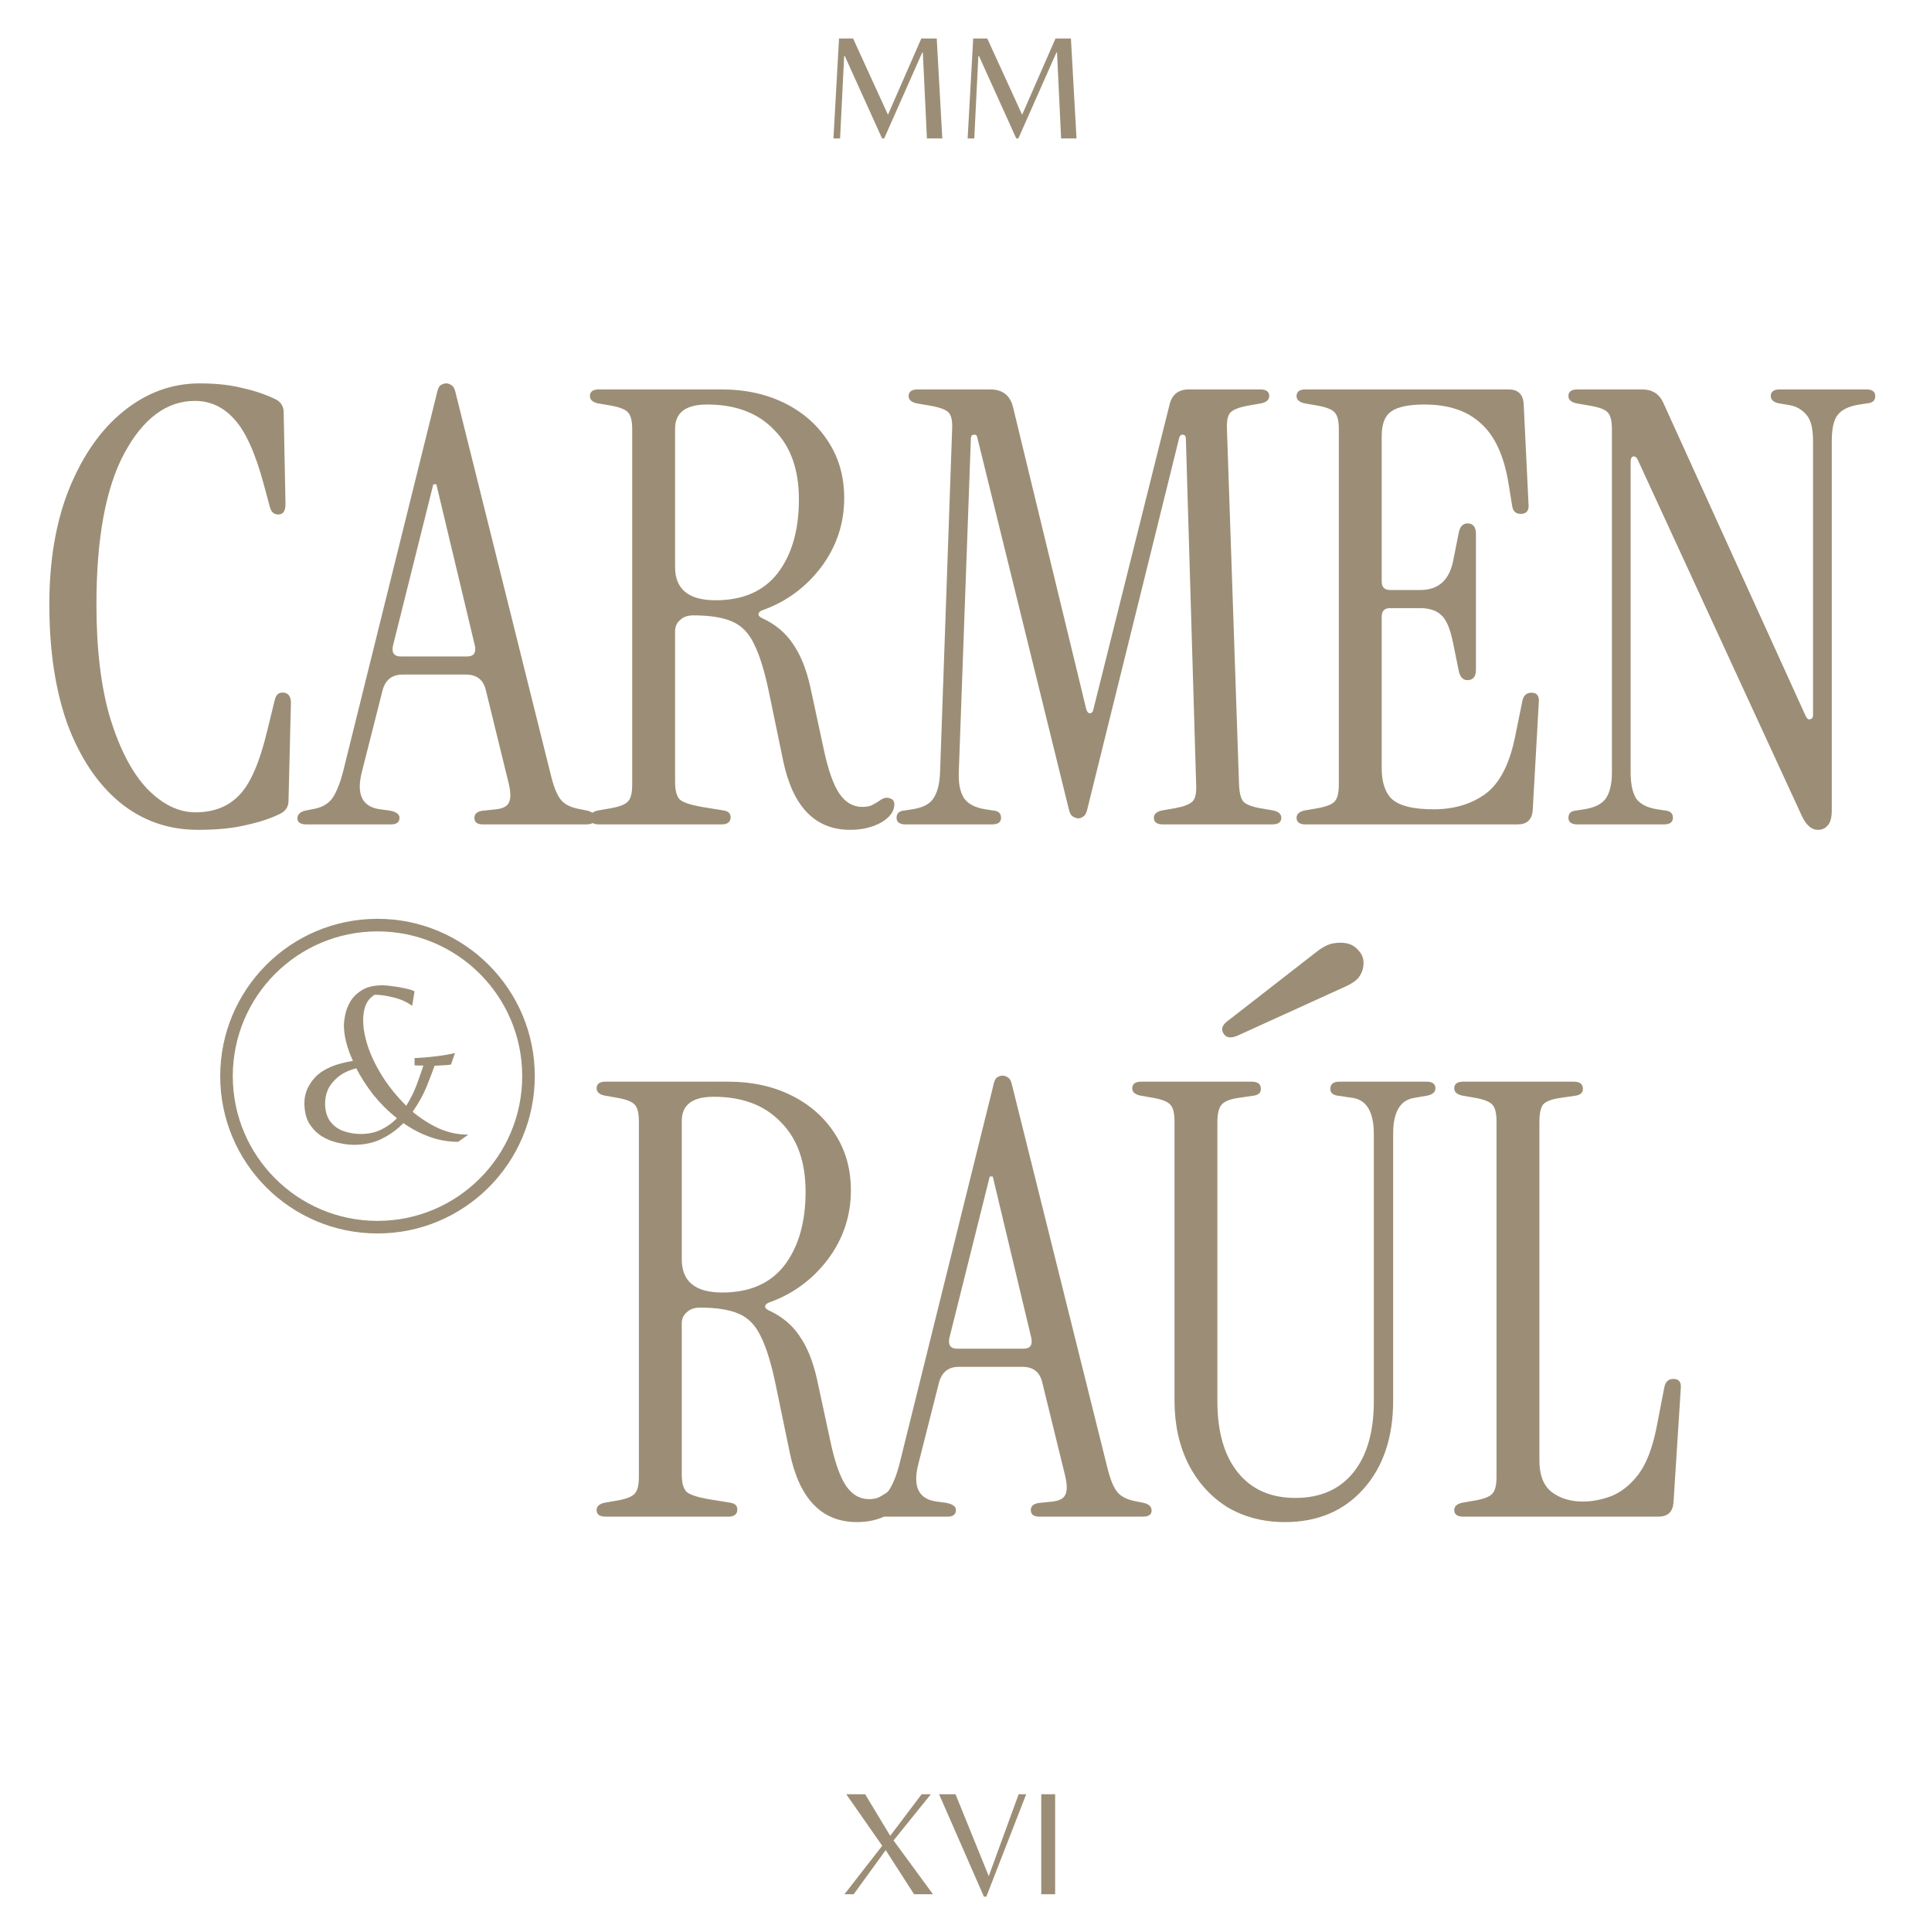
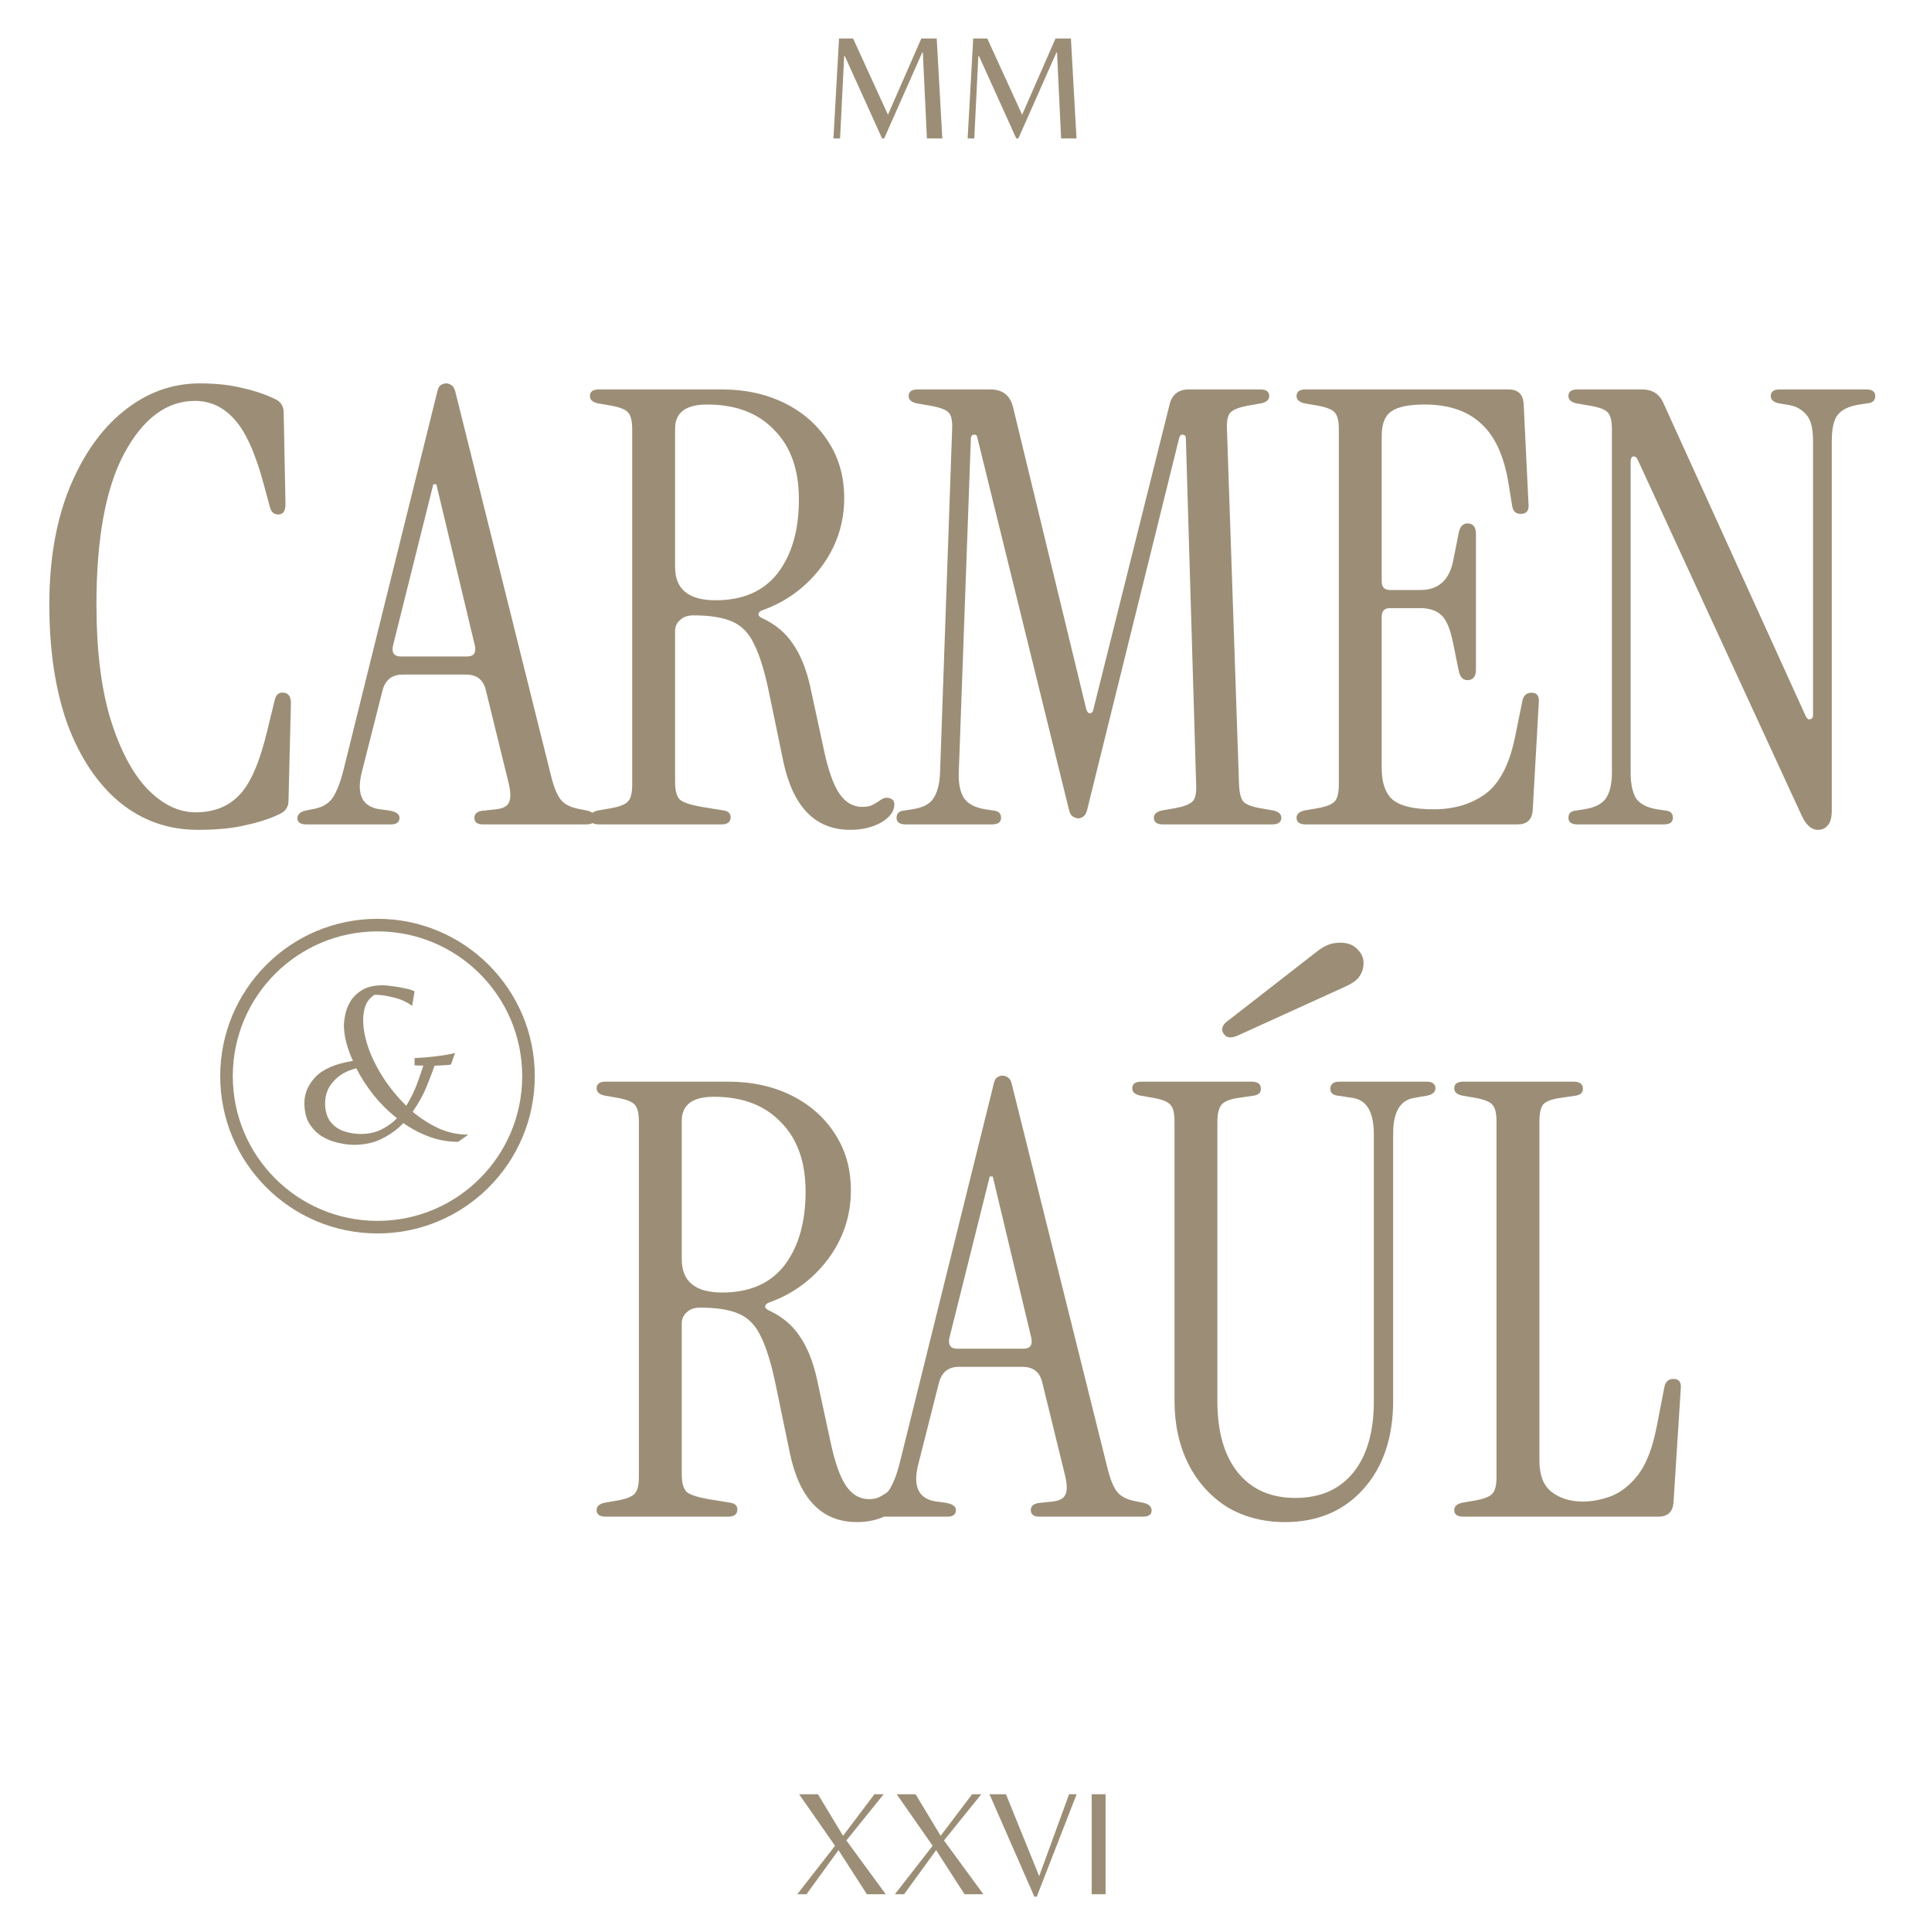
<svg xmlns="http://www.w3.org/2000/svg" width="304" height="307" viewBox="0 0 304 307" fill="none">
  <path d="M132.468 22L133.356 6.112H135.588L141.132 18.232L146.436 6.112H148.884L149.772 22H147.324L146.676 8.344H146.58L140.532 22H140.196L134.268 8.896H134.172L133.524 22H132.468ZM153.796 22L154.684 6.112H156.916L162.46 18.232L167.764 6.112H170.212L171.1 22H168.652L168.004 8.344H167.908L161.86 22H161.524L155.596 8.896H155.5L154.852 22H153.796Z" fill="#9C8E76" />
  <path d="M31.456 131.864C26.72 131.864 22.56 130.392 18.976 127.448C15.456 124.504 12.704 120.376 10.72 115.064C8.8 109.688 7.84 103.352 7.84 96.056C7.84 89.016 8.896 82.872 11.008 77.624C13.184 72.312 16.064 68.216 19.648 65.336C23.296 62.392 27.328 60.92 31.744 60.92C34.368 60.92 36.672 61.176 38.656 61.688C40.64 62.136 42.4 62.744 43.936 63.512C44.704 63.96 45.088 64.632 45.088 65.528L45.376 80.12C45.376 81.208 44.992 81.752 44.224 81.752C43.52 81.752 43.072 81.336 42.88 80.504L41.92 76.952C40.576 71.96 39.008 68.504 37.216 66.584C35.488 64.664 33.408 63.704 30.976 63.704C26.496 63.704 22.752 66.488 19.744 72.056C16.8 77.56 15.328 85.56 15.328 96.056C15.328 103.224 16.064 109.272 17.536 114.2C19.072 119.128 21.024 122.84 23.392 125.336C25.824 127.832 28.384 129.08 31.072 129.08C33.952 129.08 36.256 128.184 37.984 126.392C39.776 124.6 41.28 121.144 42.496 116.024L43.648 111.32C43.84 110.36 44.352 109.944 45.184 110.072C45.888 110.2 46.24 110.744 46.24 111.704L45.856 127.256C45.856 128.152 45.44 128.824 44.608 129.272C43.072 130.04 41.248 130.648 39.136 131.096C37.088 131.608 34.528 131.864 31.456 131.864ZM48.712 131C47.752 131 47.272 130.68 47.272 130.04C47.272 129.4 47.72 128.984 48.616 128.792L50.056 128.504C51.336 128.248 52.296 127.64 52.936 126.68C53.576 125.656 54.12 124.248 54.568 122.456L69.448 62.456C69.576 61.816 69.768 61.4 70.024 61.208C70.344 61.016 70.632 60.92 70.888 60.92C71.208 60.92 71.496 61.016 71.752 61.208C72.072 61.4 72.296 61.816 72.424 62.456L87.592 123.32C88.04 125.112 88.552 126.36 89.128 127.064C89.704 127.768 90.6 128.248 91.816 128.504L93.256 128.792C94.152 128.984 94.6 129.4 94.6 130.04C94.6 130.68 94.12 131 93.16 131H76.744C75.848 131 75.4 130.648 75.4 129.944C75.4 129.24 75.944 128.856 77.032 128.792L78.856 128.6C79.944 128.472 80.616 128.12 80.872 127.544C81.192 126.968 81.192 125.976 80.872 124.568L77.224 109.688C76.84 108.024 75.784 107.192 74.056 107.192H63.976C62.312 107.192 61.256 108.024 60.808 109.688L57.544 122.552C56.584 126.2 57.544 128.216 60.424 128.6L61.864 128.792C62.952 128.984 63.496 129.368 63.496 129.944C63.496 130.648 63.048 131 62.152 131H48.712ZM63.688 104.312H74.248C75.272 104.312 75.688 103.768 75.496 102.68L69.352 76.952H68.872L62.44 102.68C62.248 103.768 62.664 104.312 63.688 104.312ZM135.138 131.864C129.57 131.864 126.018 128.216 124.482 120.92L122.274 110.264C121.57 106.808 120.77 104.184 119.874 102.392C119.042 100.6 117.858 99.384 116.322 98.744C114.85 98.104 112.802 97.784 110.178 97.784C109.282 97.784 108.578 98.04 108.066 98.552C107.554 99 107.298 99.576 107.298 100.28V124.28C107.298 125.624 107.554 126.552 108.066 127.064C108.578 127.512 109.73 127.896 111.522 128.216L115.074 128.792C115.778 128.92 116.13 129.272 116.13 129.848C116.13 130.616 115.65 131 114.69 131H95.201C94.242 131 93.761 130.648 93.761 129.944C93.761 129.368 94.177 128.984 95.01 128.792L97.218 128.408C98.561 128.152 99.425 127.8 99.809 127.352C100.258 126.904 100.482 126.008 100.482 124.664V68.216C100.482 66.872 100.258 65.976 99.809 65.528C99.425 65.08 98.561 64.728 97.218 64.472L95.01 64.088C94.177 63.896 93.761 63.512 93.761 62.936C93.761 62.232 94.242 61.88 95.201 61.88H114.69C118.466 61.88 121.826 62.616 124.77 64.088C127.714 65.56 130.018 67.608 131.682 70.232C133.346 72.792 134.178 75.768 134.178 79.16C134.178 83.192 132.962 86.84 130.53 90.104C128.098 93.304 125.026 95.576 121.314 96.92C120.866 97.048 120.61 97.272 120.546 97.592C120.546 97.848 120.77 98.072 121.218 98.264C123.266 99.224 124.866 100.568 126.018 102.296C127.234 104.024 128.162 106.328 128.802 109.208L130.914 119C131.618 122.328 132.45 124.696 133.41 126.104C134.37 127.512 135.586 128.216 137.058 128.216C137.57 128.216 138.018 128.152 138.402 128.024C138.85 127.832 139.394 127.512 140.034 127.064C140.546 126.744 141.026 126.68 141.474 126.872C141.922 127 142.146 127.32 142.146 127.832C142.146 128.92 141.442 129.88 140.034 130.712C138.626 131.48 136.994 131.864 135.138 131.864ZM113.73 95.384C118.082 95.384 121.378 93.944 123.618 91.064C125.858 88.12 126.978 84.216 126.978 79.352C126.978 74.616 125.666 70.936 123.042 68.312C120.482 65.624 116.93 64.28 112.386 64.28C108.994 64.28 107.298 65.56 107.298 68.12V90.104C107.298 93.624 109.442 95.384 113.73 95.384ZM171.396 130.04C171.14 130.04 170.852 129.944 170.532 129.752C170.212 129.56 169.988 129.144 169.86 128.504L155.364 69.656C155.3 69.208 155.108 69.016 154.788 69.08C154.468 69.08 154.308 69.304 154.308 69.752L152.388 122.744C152.324 124.536 152.612 125.912 153.252 126.872C153.892 127.768 155.012 128.344 156.612 128.6L157.86 128.792C158.692 128.856 159.108 129.24 159.108 129.944C159.108 130.648 158.628 131 157.668 131H143.94C142.98 131 142.5 130.648 142.5 129.944C142.5 129.24 142.916 128.856 143.748 128.792L144.996 128.6C146.66 128.344 147.78 127.768 148.356 126.872C148.996 125.912 149.348 124.536 149.412 122.744L151.332 68.216C151.396 66.872 151.204 65.976 150.756 65.528C150.308 65.08 149.348 64.728 147.876 64.472L145.668 64.088C144.836 63.896 144.42 63.512 144.42 62.936C144.42 62.232 144.9 61.88 145.86 61.88H157.38C159.364 61.88 160.58 62.84 161.028 64.76L172.644 112.664C172.772 113.112 172.964 113.336 173.22 113.336C173.54 113.336 173.732 113.112 173.796 112.664L185.892 64.28C186.276 62.68 187.3 61.88 188.964 61.88H200.292C201.252 61.88 201.732 62.232 201.732 62.936C201.732 63.512 201.316 63.896 200.484 64.088L198.276 64.472C196.932 64.728 196.036 65.08 195.588 65.528C195.14 65.976 194.948 66.872 195.012 68.216L196.932 124.664C196.996 126.008 197.22 126.904 197.604 127.352C197.988 127.8 198.852 128.152 200.196 128.408L202.404 128.792C203.236 128.984 203.652 129.368 203.652 129.944C203.652 130.648 203.172 131 202.212 131H184.836C183.876 131 183.396 130.648 183.396 129.944C183.396 129.368 183.812 128.984 184.644 128.792L186.852 128.408C188.196 128.152 189.092 127.8 189.54 127.352C189.988 126.904 190.18 126.008 190.116 124.664L188.484 69.752C188.484 69.304 188.324 69.08 188.004 69.08C187.748 69.016 187.556 69.176 187.428 69.56L172.836 128.504C172.708 129.144 172.484 129.56 172.164 129.752C171.908 129.944 171.652 130.04 171.396 130.04ZM207.514 131C206.554 131 206.074 130.648 206.074 129.944C206.074 129.368 206.49 128.984 207.322 128.792L209.53 128.408C210.874 128.152 211.738 127.8 212.122 127.352C212.57 126.904 212.794 126.008 212.794 124.664V68.216C212.794 66.872 212.57 65.976 212.122 65.528C211.738 65.08 210.874 64.728 209.53 64.472L207.322 64.088C206.49 63.896 206.074 63.512 206.074 62.936C206.074 62.232 206.554 61.88 207.514 61.88H239.77C241.242 61.88 242.042 62.616 242.17 64.088L242.938 80.024C243.066 81.112 242.65 81.656 241.69 81.656C240.922 81.656 240.474 81.24 240.346 80.408L239.77 76.856C239.066 72.504 237.626 69.336 235.45 67.352C233.274 65.304 230.266 64.28 226.426 64.28C223.866 64.28 222.074 64.664 221.05 65.432C220.09 66.136 219.61 67.416 219.61 69.272V92.408C219.61 93.304 220.058 93.752 220.954 93.752H225.754C228.57 93.752 230.298 92.248 230.938 89.24L231.898 84.44C232.154 83.48 232.698 83.064 233.53 83.192C234.234 83.32 234.586 83.864 234.586 84.824V106.424C234.586 107.384 234.234 107.928 233.53 108.056C232.698 108.184 232.154 107.768 231.898 106.808L230.938 102.104C230.49 99.864 229.85 98.392 229.018 97.688C228.25 96.984 227.13 96.632 225.658 96.632H220.954C220.058 96.632 219.61 97.08 219.61 97.976V122.072C219.61 124.376 220.186 126.04 221.338 127.064C222.554 128.088 224.73 128.6 227.866 128.6C231.066 128.6 233.786 127.8 236.026 126.2C238.33 124.536 239.93 121.464 240.826 116.984L241.978 111.32C242.17 110.488 242.65 110.072 243.418 110.072C244.314 110.072 244.698 110.616 244.57 111.704L243.61 128.792C243.482 130.264 242.682 131 241.21 131H207.514ZM288.934 131.864C287.91 131.864 287.046 131.096 286.342 129.56L260.326 73.112C260.134 72.664 259.878 72.472 259.558 72.536C259.302 72.6 259.174 72.888 259.174 73.4V122.744C259.174 124.536 259.462 125.912 260.038 126.872C260.678 127.768 261.798 128.344 263.398 128.6L264.646 128.792C265.478 128.856 265.894 129.24 265.894 129.944C265.894 130.648 265.414 131 264.454 131H250.726C249.766 131 249.286 130.648 249.286 129.944C249.286 129.24 249.702 128.856 250.534 128.792L251.782 128.6C253.446 128.344 254.598 127.768 255.238 126.872C255.878 125.912 256.198 124.536 256.198 122.744V68.216C256.198 66.872 255.974 65.976 255.526 65.528C255.142 65.08 254.214 64.728 252.742 64.472L250.534 64.088C249.702 63.896 249.286 63.512 249.286 62.936C249.286 62.232 249.766 61.88 250.726 61.88H260.998C262.598 61.88 263.718 62.584 264.358 63.992L287.014 113.816C287.206 114.2 287.43 114.36 287.686 114.296C288.006 114.232 288.166 114.008 288.166 113.624V70.136C288.166 68.088 287.814 66.68 287.11 65.912C286.406 65.08 285.51 64.568 284.422 64.376L282.694 64.088C281.862 63.896 281.446 63.512 281.446 62.936C281.446 62.232 281.926 61.88 282.886 61.88H296.614C297.574 61.88 298.054 62.232 298.054 62.936C298.054 63.64 297.638 64.024 296.806 64.088L295.558 64.28C293.894 64.536 292.742 65.08 292.102 65.912C291.462 66.68 291.142 68.088 291.142 70.136V128.792C291.142 129.944 290.918 130.744 290.47 131.192C290.086 131.64 289.574 131.864 288.934 131.864Z" fill="#9C8E76" />
  <path d="M56.246 181.916C55.464 181.916 54.62 181.805 53.712 181.585C52.804 181.389 51.947 181.046 51.141 180.556C50.334 180.042 49.666 179.356 49.136 178.499C48.632 177.641 48.38 176.563 48.38 175.265C48.38 173.747 48.972 172.363 50.157 171.113C51.367 169.864 53.347 169.019 56.095 168.578C55.137 166.496 54.658 164.586 54.658 162.846C54.658 162.528 54.721 162.026 54.847 161.34C54.973 160.654 55.237 159.944 55.641 159.209C56.069 158.474 56.7 157.849 57.532 157.335C58.364 156.821 59.473 156.563 60.86 156.563C61.238 156.563 61.742 156.612 62.372 156.71C63.028 156.784 63.671 156.894 64.301 157.041C64.957 157.164 65.486 157.323 65.889 157.519L65.511 159.834C64.679 159.221 63.709 158.78 62.599 158.511C61.49 158.217 60.469 158.07 59.536 158.07C58.906 158.462 58.439 159.001 58.137 159.687C57.859 160.372 57.721 161.181 57.721 162.112C57.721 163.385 57.986 164.818 58.515 166.41C59.07 168.003 59.864 169.607 60.898 171.224C61.931 172.816 63.154 174.31 64.566 175.706C65.246 174.628 65.801 173.514 66.23 172.363C66.658 171.211 67.011 170.195 67.289 169.313C67.037 169.313 66.784 169.313 66.532 169.313C66.305 169.313 66.091 169.301 65.889 169.276V168.137C66.999 168.088 68.146 167.99 69.331 167.843C70.541 167.696 71.537 167.525 72.318 167.329L71.675 169.166C71.348 169.215 70.957 169.252 70.503 169.276C70.049 169.301 69.57 169.325 69.066 169.35C68.814 170.085 68.411 171.15 67.856 172.546C67.301 173.918 66.545 175.29 65.587 176.661C66.873 177.739 68.259 178.621 69.747 179.307C71.234 179.968 72.797 180.299 74.436 180.299L72.81 181.438C71.222 181.438 69.696 181.168 68.234 180.63C66.772 180.091 65.398 179.368 64.112 178.462C63.179 179.442 62.057 180.262 60.746 180.924C59.46 181.585 57.96 181.916 56.246 181.916ZM57.343 180.189C58.578 180.189 59.662 179.956 60.595 179.491C61.553 179.025 62.385 178.425 63.091 177.69C61.704 176.588 60.456 175.351 59.347 173.979C58.263 172.583 57.355 171.175 56.624 169.754C55.414 170.072 54.443 170.538 53.712 171.15C52.981 171.762 52.452 172.424 52.124 173.134C51.821 173.845 51.67 174.555 51.67 175.265C51.67 176.465 51.935 177.433 52.464 178.168C52.994 178.878 53.687 179.393 54.544 179.711C55.427 180.029 56.359 180.189 57.343 180.189Z" fill="#9C8E76" />
  <circle cx="60" cy="171" r="24" stroke="#9C8E76" stroke-width="2" />
  <path d="M136.2 241.864C130.632 241.864 127.08 238.216 125.544 230.92L123.336 220.264C122.632 216.808 121.832 214.184 120.936 212.392C120.104 210.6 118.92 209.384 117.384 208.744C115.912 208.104 113.864 207.784 111.24 207.784C110.344 207.784 109.64 208.04 109.128 208.552C108.616 209 108.36 209.576 108.36 210.28V234.28C108.36 235.624 108.616 236.552 109.128 237.064C109.64 237.512 110.792 237.896 112.584 238.216L116.136 238.792C116.84 238.92 117.192 239.272 117.192 239.848C117.192 240.616 116.712 241 115.752 241H96.264C95.304 241 94.824 240.648 94.824 239.944C94.824 239.368 95.24 238.984 96.072 238.792L98.28 238.408C99.624 238.152 100.488 237.8 100.872 237.352C101.32 236.904 101.544 236.008 101.544 234.664V178.216C101.544 176.872 101.32 175.976 100.872 175.528C100.488 175.08 99.624 174.728 98.28 174.472L96.072 174.088C95.24 173.896 94.824 173.512 94.824 172.936C94.824 172.232 95.304 171.88 96.264 171.88H115.752C119.528 171.88 122.888 172.616 125.832 174.088C128.776 175.56 131.08 177.608 132.744 180.232C134.408 182.792 135.24 185.768 135.24 189.16C135.24 193.192 134.024 196.84 131.592 200.104C129.16 203.304 126.088 205.576 122.376 206.92C121.928 207.048 121.672 207.272 121.608 207.592C121.608 207.848 121.832 208.072 122.28 208.264C124.328 209.224 125.928 210.568 127.08 212.296C128.296 214.024 129.224 216.328 129.864 219.208L131.976 229C132.68 232.328 133.512 234.696 134.472 236.104C135.432 237.512 136.648 238.216 138.12 238.216C138.632 238.216 139.08 238.152 139.464 238.024C139.912 237.832 140.456 237.512 141.096 237.064C141.608 236.744 142.088 236.68 142.536 236.872C142.984 237 143.208 237.32 143.208 237.832C143.208 238.92 142.504 239.88 141.096 240.712C139.688 241.48 138.056 241.864 136.2 241.864ZM114.792 205.384C119.144 205.384 122.44 203.944 124.68 201.064C126.92 198.12 128.04 194.216 128.04 189.352C128.04 184.616 126.728 180.936 124.104 178.312C121.544 175.624 117.992 174.28 113.448 174.28C110.056 174.28 108.36 175.56 108.36 178.12V200.104C108.36 203.624 110.504 205.384 114.792 205.384ZM137.149 241C136.189 241 135.709 240.68 135.709 240.04C135.709 239.4 136.157 238.984 137.053 238.792L138.494 238.504C139.774 238.248 140.734 237.64 141.374 236.68C142.014 235.656 142.558 234.248 143.006 232.456L157.886 172.456C158.014 171.816 158.206 171.4 158.462 171.208C158.782 171.016 159.07 170.92 159.326 170.92C159.646 170.92 159.934 171.016 160.19 171.208C160.51 171.4 160.734 171.816 160.862 172.456L176.03 233.32C176.478 235.112 176.99 236.36 177.566 237.064C178.142 237.768 179.038 238.248 180.254 238.504L181.694 238.792C182.59 238.984 183.038 239.4 183.038 240.04C183.038 240.68 182.558 241 181.598 241H165.182C164.286 241 163.838 240.648 163.838 239.944C163.838 239.24 164.382 238.856 165.47 238.792L167.294 238.6C168.382 238.472 169.054 238.12 169.31 237.544C169.63 236.968 169.63 235.976 169.31 234.568L165.661 219.688C165.278 218.024 164.222 217.192 162.494 217.192H152.414C150.75 217.192 149.694 218.024 149.246 219.688L145.982 232.552C145.022 236.2 145.982 238.216 148.862 238.6L150.302 238.792C151.39 238.984 151.934 239.368 151.934 239.944C151.934 240.648 151.486 241 150.59 241H137.149ZM152.126 214.312H162.686C163.71 214.312 164.126 213.768 163.934 212.68L157.79 186.952H157.31L150.878 212.68C150.686 213.768 151.102 214.312 152.126 214.312ZM204.244 241.864C200.788 241.864 197.716 241.064 195.028 239.464C192.404 237.8 190.356 235.528 188.884 232.648C187.412 229.704 186.676 226.344 186.676 222.568V178.216C186.676 176.872 186.452 175.976 186.004 175.528C185.62 175.08 184.756 174.728 183.412 174.472L181.204 174.088C180.372 173.896 179.956 173.512 179.956 172.936C179.956 172.232 180.436 171.88 181.396 171.88H198.964C199.924 171.88 200.404 172.264 200.404 173.032C200.404 173.608 200.052 173.96 199.348 174.088L196.756 174.472C195.476 174.664 194.612 175.016 194.164 175.528C193.716 176.04 193.492 176.968 193.492 178.312V222.664C193.492 227.528 194.58 231.304 196.756 233.992C198.932 236.68 201.972 238.024 205.876 238.024C209.844 238.024 212.916 236.68 215.092 233.992C217.268 231.304 218.356 227.528 218.356 222.664V180.232C218.356 176.776 217.268 174.856 215.092 174.472L212.5 174.088C211.796 173.96 211.444 173.608 211.444 173.032C211.444 172.264 211.924 171.88 212.884 171.88H226.708C227.668 171.88 228.148 172.232 228.148 172.936C228.148 173.512 227.732 173.896 226.9 174.088L224.692 174.472C222.516 174.856 221.428 176.744 221.428 180.136V222.568C221.428 228.392 219.86 233.064 216.724 236.584C213.588 240.104 209.428 241.864 204.244 241.864ZM196.66 164.584C195.572 165.032 194.836 164.904 194.452 164.2C194.004 163.496 194.292 162.792 195.316 162.088L209.14 151.336C209.78 150.824 210.388 150.44 210.964 150.184C211.54 149.928 212.244 149.8 213.076 149.8C214.228 149.8 215.124 150.152 215.764 150.856C216.404 151.496 216.724 152.2 216.724 152.968C216.724 153.8 216.5 154.536 216.052 155.176C215.668 155.752 214.9 156.296 213.748 156.808L196.66 164.584ZM232.577 241C231.617 241 231.137 240.648 231.137 239.944C231.137 239.368 231.553 238.984 232.385 238.792L234.593 238.408C235.937 238.152 236.801 237.8 237.185 237.352C237.633 236.904 237.857 236.008 237.857 234.664V178.216C237.857 176.872 237.633 175.976 237.185 175.528C236.801 175.08 235.937 174.728 234.593 174.472L232.385 174.088C231.553 173.896 231.137 173.512 231.137 172.936C231.137 172.232 231.617 171.88 232.577 171.88H250.145C251.105 171.88 251.585 172.264 251.585 173.032C251.585 173.608 251.233 173.96 250.529 174.088L247.937 174.472C246.593 174.664 245.697 175.016 245.249 175.528C244.865 176.04 244.673 176.968 244.673 178.312V232.072C244.673 234.376 245.313 236.04 246.593 237.064C247.937 238.088 249.601 238.6 251.585 238.6C253.057 238.6 254.561 238.312 256.097 237.736C257.697 237.096 259.137 235.944 260.417 234.28C261.697 232.552 262.657 230.056 263.297 226.792L264.545 220.36C264.737 219.528 265.217 219.112 265.985 219.112C266.881 219.112 267.265 219.656 267.137 220.744L265.985 238.792C265.857 240.264 265.057 241 263.585 241H232.577Z" fill="#9C8E76" />
-   <path d="M134.22 301L140.22 293.296L134.508 285.112H137.508L141.492 291.712L146.484 285.112H147.948L142.02 292.456L148.284 301H145.284L140.772 293.992L135.684 301H134.22ZM156.384 301.384L149.256 285.112H151.872L157.152 298.12L161.904 285.112H163.104L156.768 301.384H156.384ZM165.496 301V285.112H167.704V301H165.496Z" fill="#9C8E76" />
+   <path d="M126.72 301L132.72 293.296L127.008 285.112H130.008L133.992 291.712L138.984 285.112H140.448L134.52 292.456L140.784 301H137.784L133.272 293.992L128.184 301H126.72ZM142.236 301L148.236 293.296L142.524 285.112H145.524L149.508 291.712L154.5 285.112H155.964L150.036 292.456L156.3 301H153.3L148.788 293.992L143.7 301H142.236ZM164.399 301.384L157.271 285.112H159.887L165.167 298.12L169.919 285.112H171.119L164.783 301.384H164.399ZM173.512 301V285.112H175.72V301H173.512Z" fill="#9C8E76" />
</svg>
